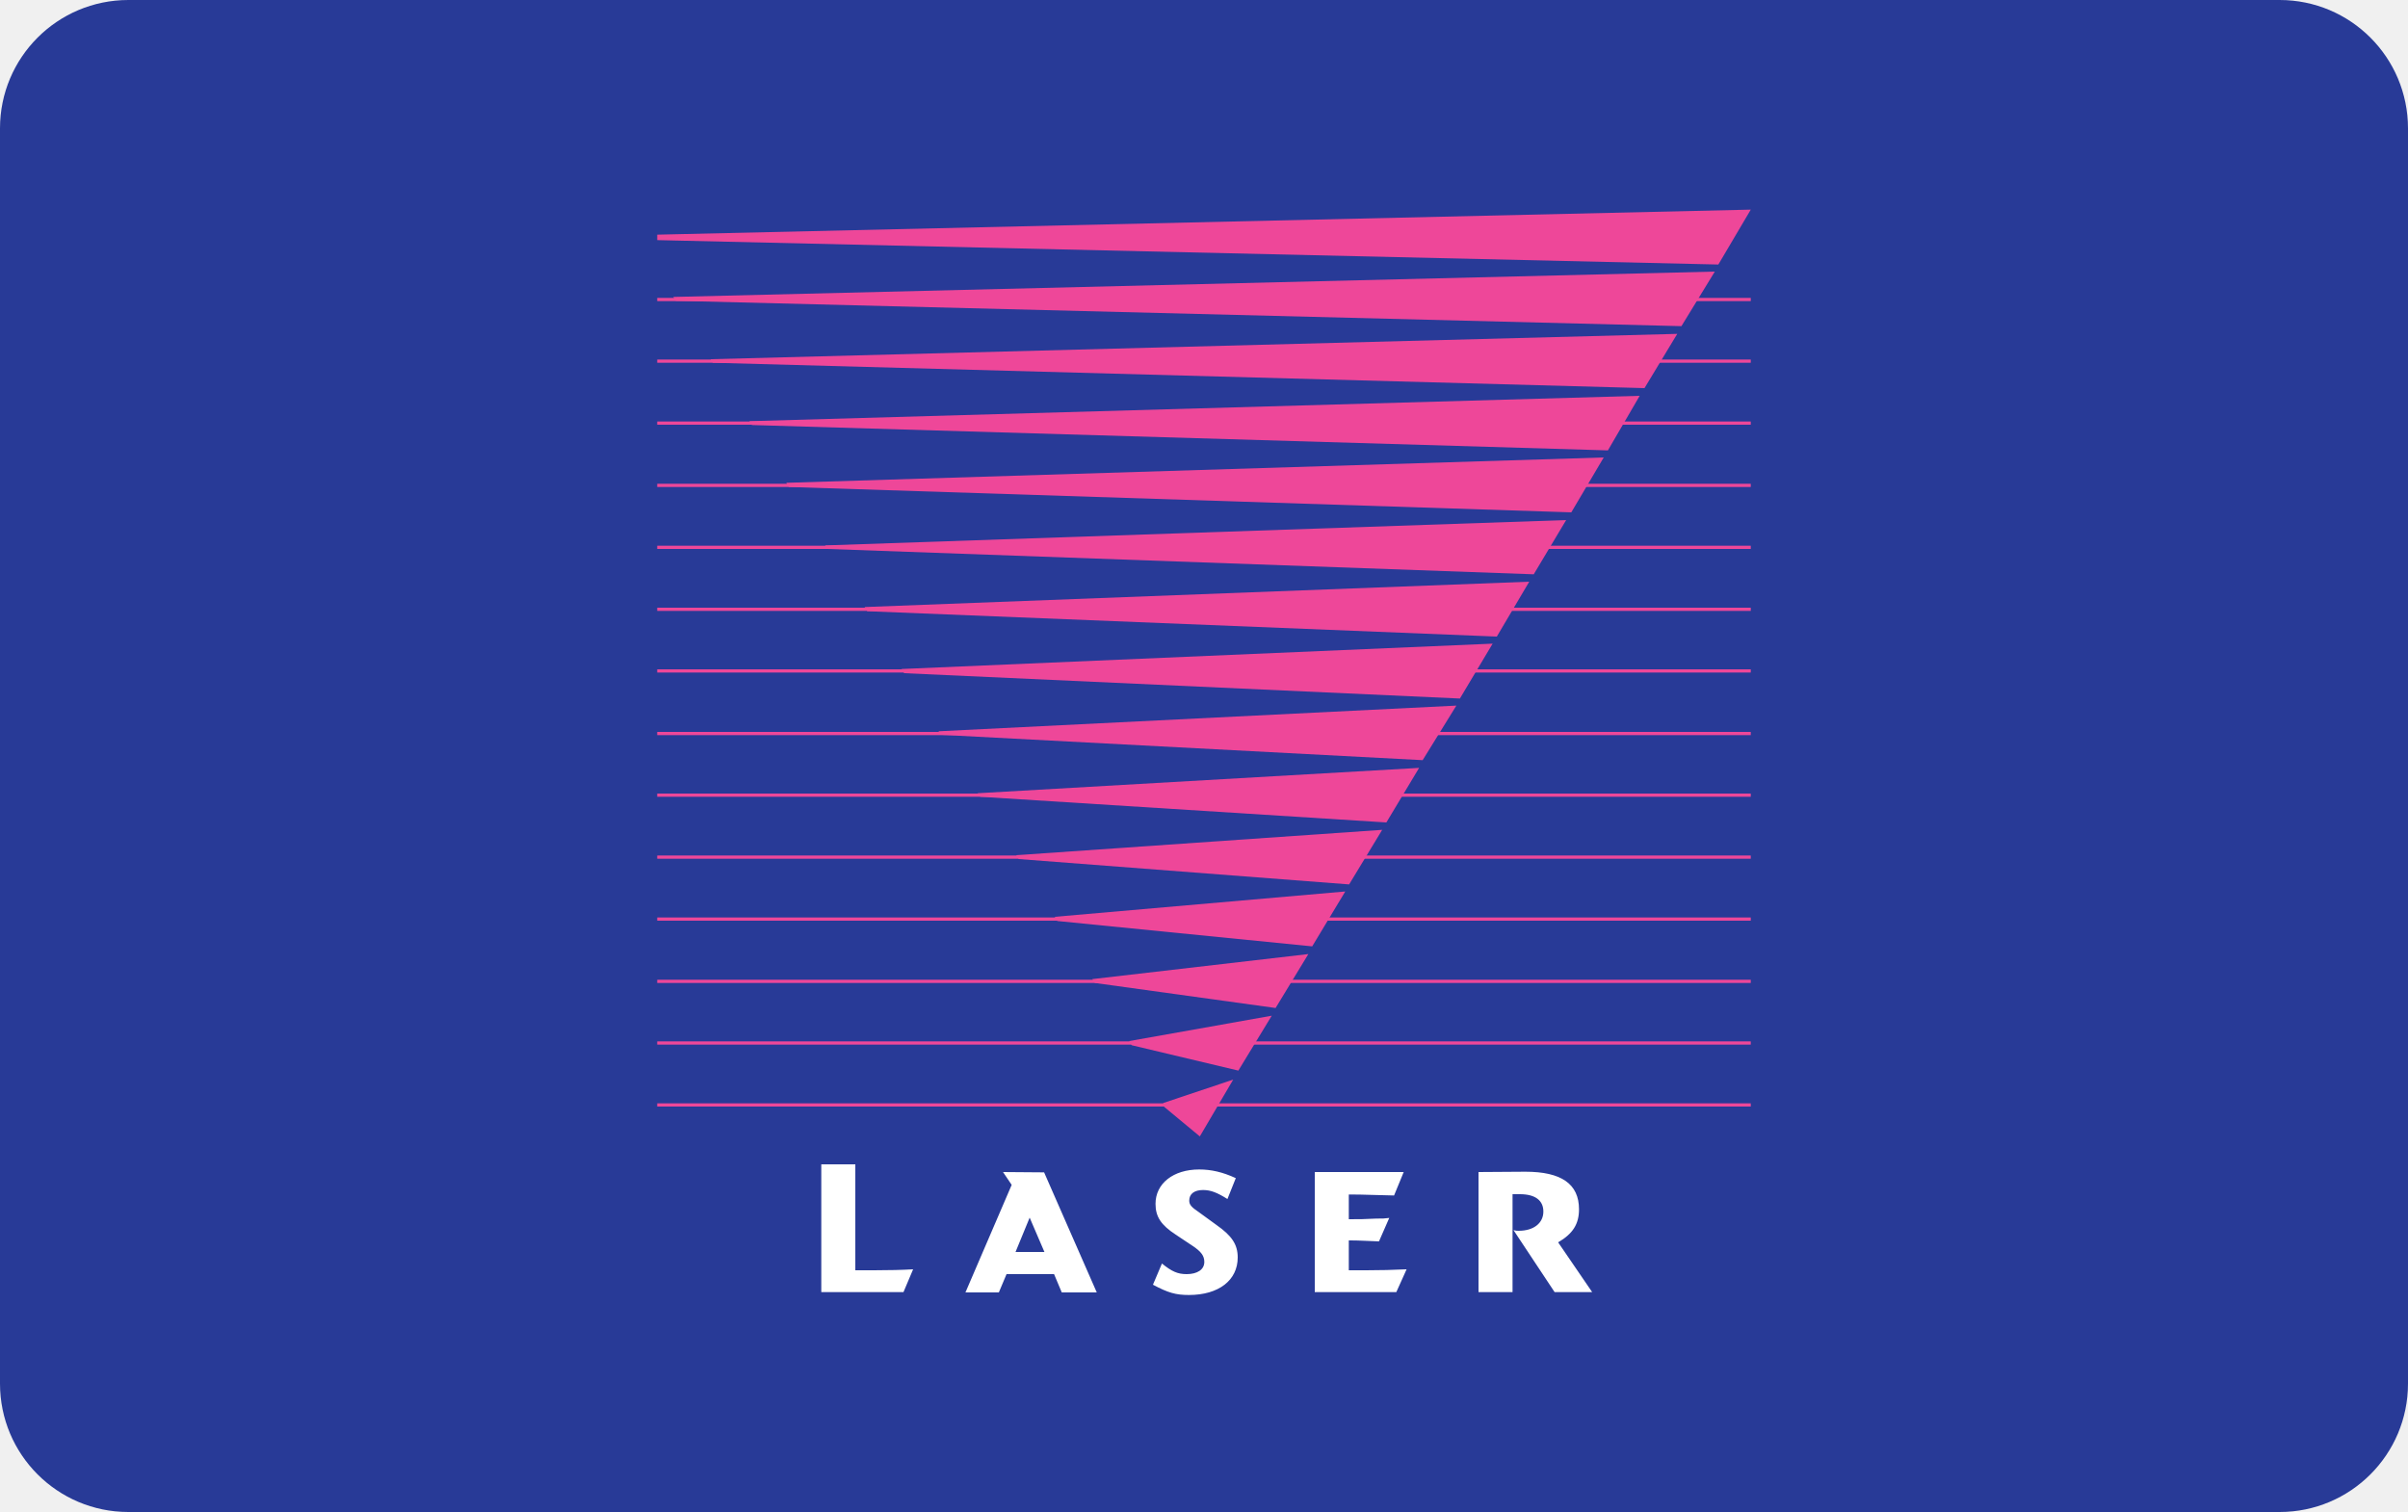
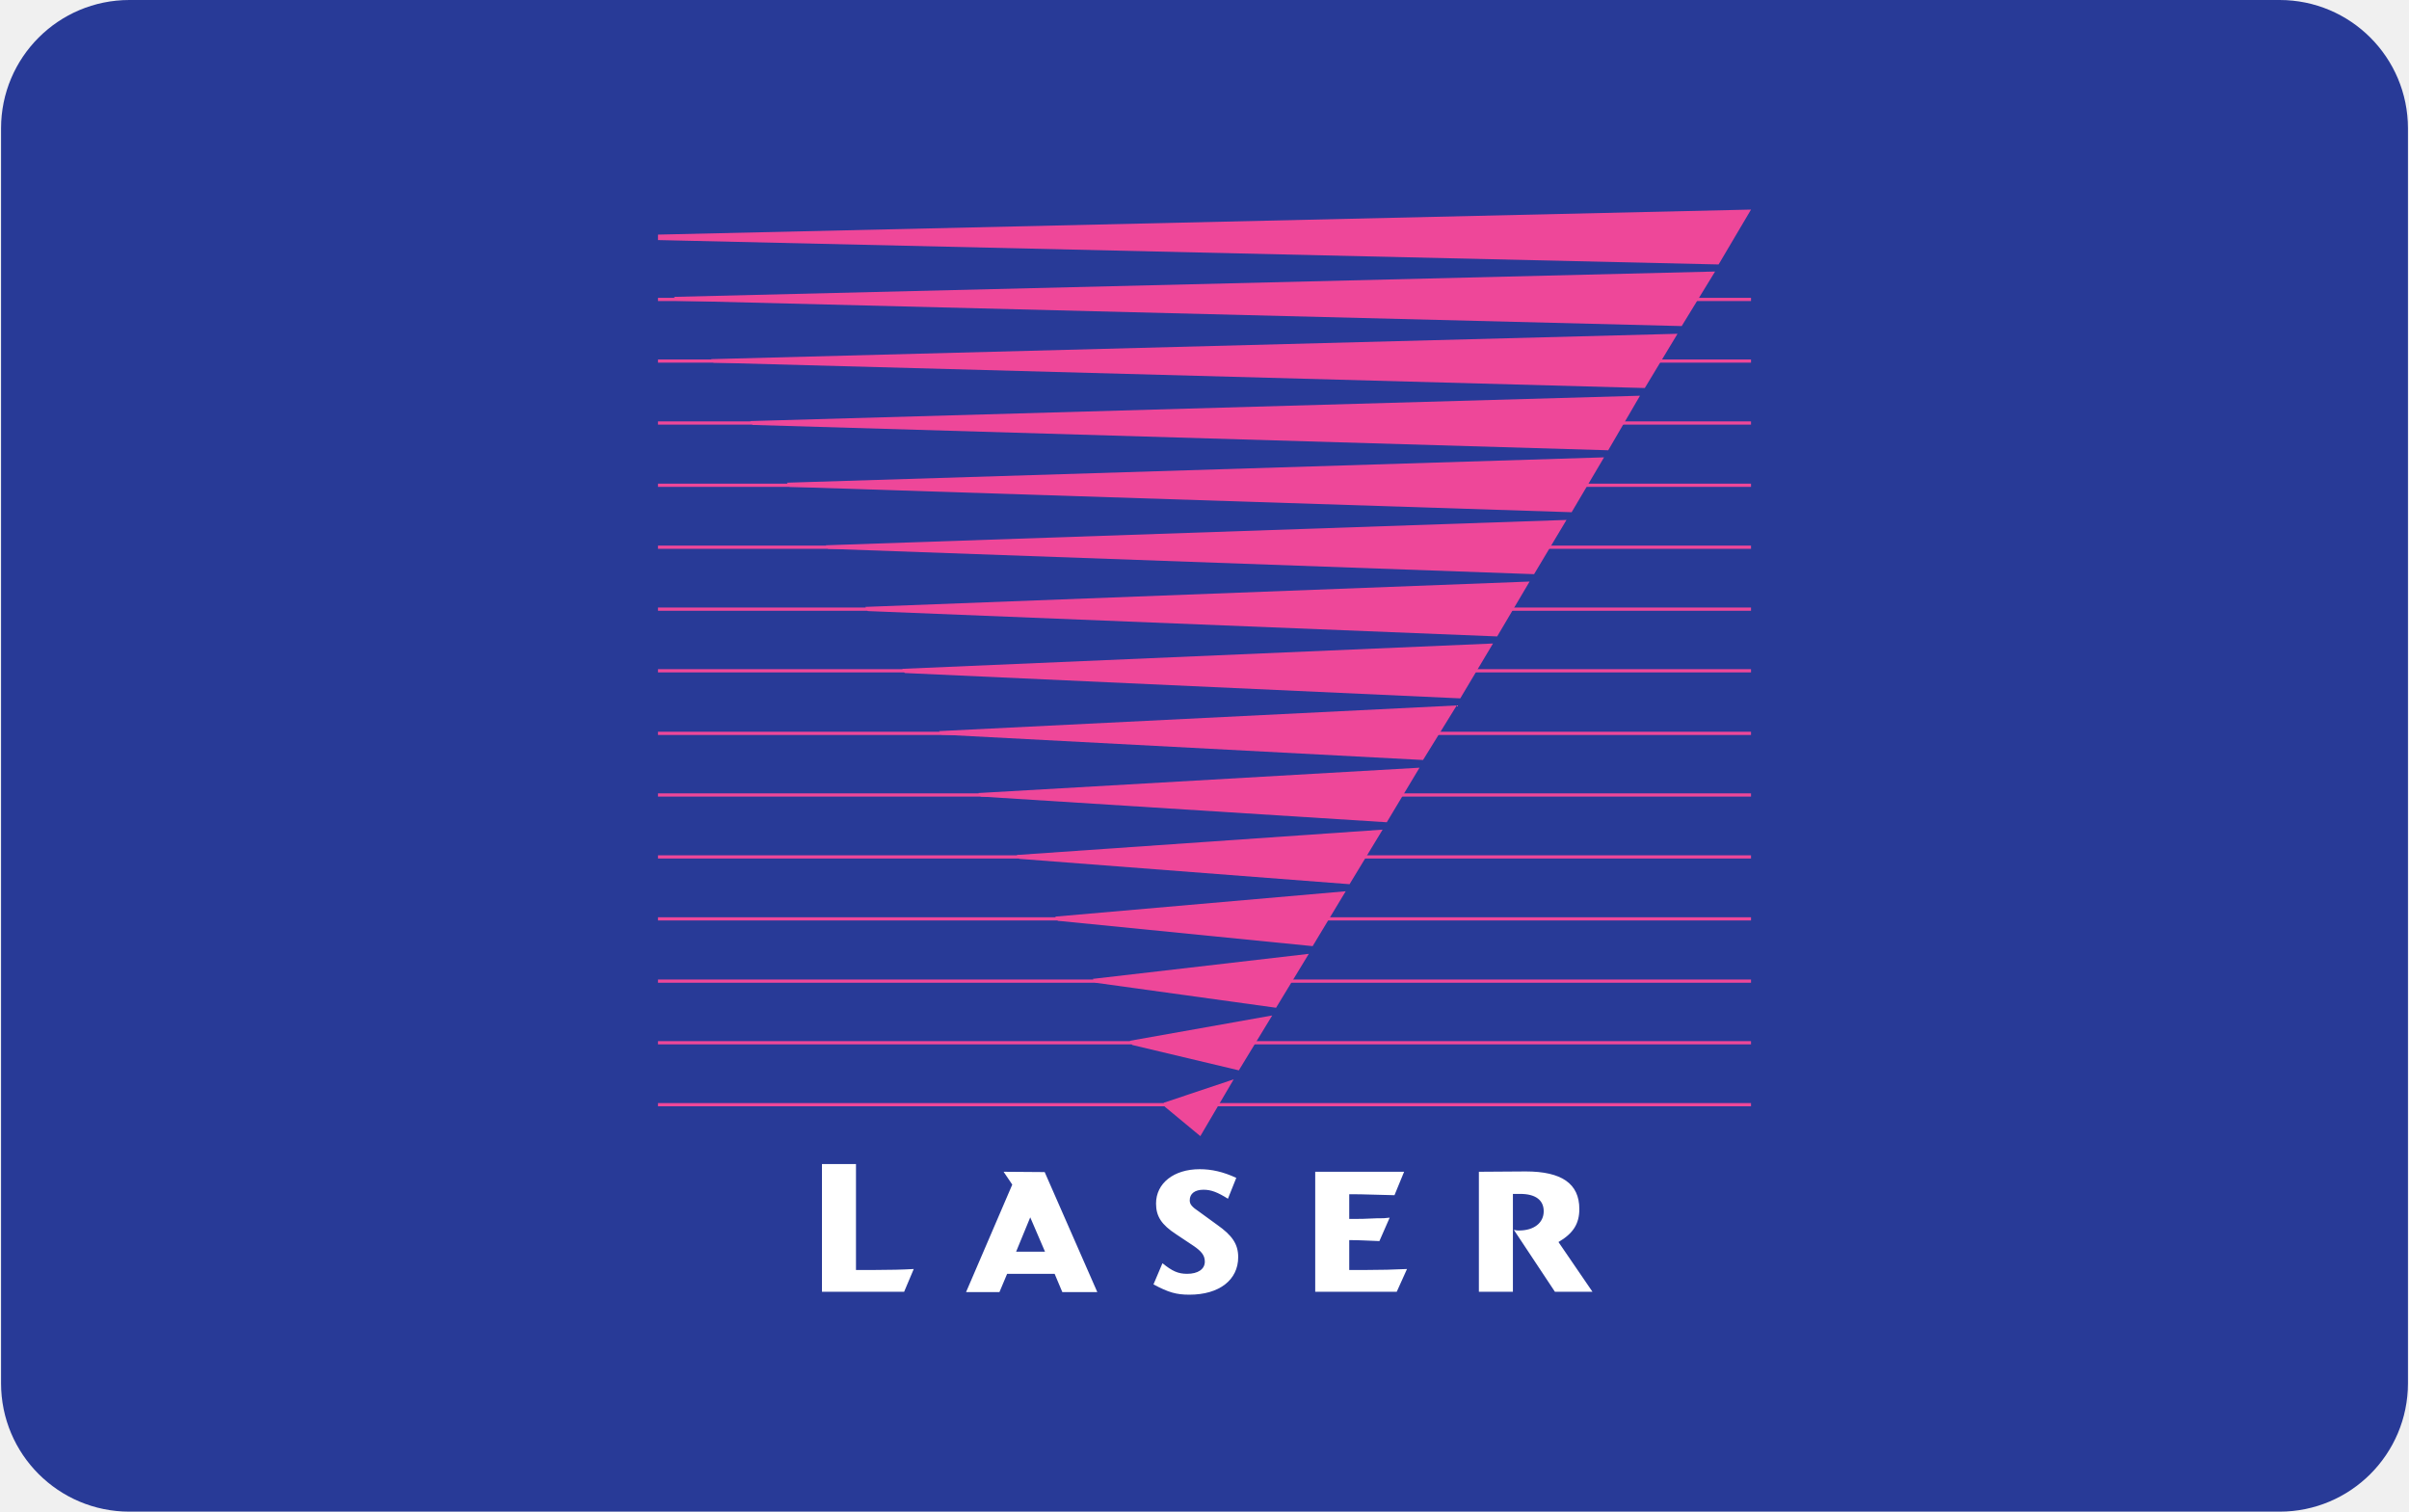
- <svg xmlns="http://www.w3.org/2000/svg" id="Layer_1" viewBox="-45 62.3 750 471">
+ <svg xmlns="http://www.w3.org/2000/svg" id="Layer_1" width="51" height="32" viewBox="-45 62.3 750 471">
  <style>
        .st0{fill:#283a97}.st1{fill:#ee4799}.st2{fill:none;stroke:#ee4799;stroke-width:1.001;stroke-miterlimit:2.613}.st3{fill:#fff}
    </style>
  <path id="Rectangle-1" class="st0" d="M-5 62.3h670c22.1 0 40 17.9 40 40v391c0 22.1-17.9 40-40 40H-5c-22.1 0-40-17.9-40-40v-391c0-22.1 17.9-40 40-40z" />
  <path class="st0" d="M160.2 477.3h340v-359h-340z" />
  <path class="st1" d="M500.3 127.6l-10.1 17.1-330.5-7.6v-1.7zm-11.2 19.3l-10.4 17-313.2-7.9-.8-1.2zm-11.7 19.4l-10.2 16.9-290.2-7.9-.7-1.1zm-11.7 19.3l-9.9 17-266.6-7.9-.8-1.2zm-11.2 19.2l-10.1 17.1-243.7-7.9-.8-1.3zm-11.7 19.5l-10.1 16.9-220-7.9-.7-1.1zm-11.5 19.2l-10.1 17.1-196.1-7.9-.8-1.3zm-11.4 19.3l-10.2 17.1-173.1-7.9-.8-1.3zm-11.3 19.3l-10.5 17-150-7.9-.8-1.1zM397 301.5l-10.2 17-126.5-8-.8-1.1zm-11.5 19.3l-10.3 17-102.9-7.9-.8-1.2zM374 340l-10.3 17.1-79.4-7.9-.8-1.3zm-11.5 19.5l-10.2 16.8-56.3-7.8-.8-1.2zm-11.4 19.2l-10.4 17.1-33.2-7.9-.8-1.3zm-12 19.9l-10.4 17.7-11.1-9.2-.3-1.2zm-179.4 7.9h340.6-340.6z" />
  <path class="st2" d="M159.7 406.5h340.6" />
  <path class="st1" d="M159.7 387.2h340.6-340.6z" />
  <path class="st2" d="M159.7 387.2h340.6" />
  <path class="st1" d="M159.7 368h340.6-340.6z" />
  <path class="st2" d="M159.7 368h340.6" />
  <path class="st1" d="M159.7 348.6h340.6-340.6z" />
  <path class="st2" d="M159.7 348.6h340.6" />
  <path class="st1" d="M159.7 329.3h340.6-340.6z" />
  <path class="st2" d="M159.7 329.3h340.6" />
  <path class="st1" d="M159.7 310h340.6-340.6z" />
  <path class="st2" d="M159.7 310h340.6" />
  <path class="st1" d="M159.7 290.8h340.6-340.6z" />
  <path class="st2" d="M159.7 290.8h340.6" />
  <path class="st1" d="M159.7 271.3h340.6-340.6z" />
  <path class="st2" d="M159.7 271.3h340.6" />
  <path class="st1" d="M159.7 252.1h340.6-340.6z" />
  <path class="st2" d="M159.7 252.1h340.6" />
  <path class="st1" d="M159.7 232.8h340.6-340.6z" />
  <path class="st2" d="M159.7 232.8h340.6" />
  <path class="st1" d="M159.7 213.5h340.6-340.6z" />
  <path class="st2" d="M159.7 213.5h340.6" />
  <path class="st1" d="M159.7 194.1h340.6-340.6z" />
  <path class="st2" d="M159.7 194.1h340.6" />
  <path class="st1" d="M159.7 174.8h340.6-340.6z" />
  <path class="st2" d="M159.7 174.8h340.6" />
  <path class="st1" d="M159.7 155.6h340.6-340.6z" />
  <path class="st2" d="M159.7 155.6h340.6" />
  <path class="st3" d="M364.5 427.4v37.4h25.4l3.2-7.1c-4.6.2-7.9.3-12.6.3h-5.4v-9.3h.6c2.7 0 5.7.2 8.8.3l3.2-7.3c-1.6.2-1.9.2-4.1.2-3.9.2-4.9.2-8.5.2v-7.7h1.3c3.2 0 7.3.2 12.8.3l3-7.3h-27.7zm-97.1 0l2.7 4-14.4 33.5h10.4l2.4-5.7h14.8l2.4 5.7h10.9l-16.4-37.4-12.8-.1zm12.9 24.9h-9l4.4-10.7 4.6 10.7zM221.4 425h-10.6v39.8h25.6l3-7.1c-3.3.2-7.6.3-12.2.3h-5.8v-33zm118.5 4.3c-4.1-1.9-7.7-2.7-11.4-2.7-8.1 0-13.6 4.4-13.6 10.7 0 4 1.7 6.6 6.3 9.6l5.4 3.6c2.5 1.7 3.5 3 3.5 4.9 0 2.4-2.2 3.8-5.5 3.8-2.8 0-4.6-.8-7.7-3.3l-2.8 6.6c4.7 2.5 7.1 3.2 11.2 3.2 9.3 0 15.2-4.6 15.2-11.7 0-4.1-1.9-6.8-6.6-10.1l-5.5-4c-2.4-1.6-3-2.4-3-3.6 0-2.1 1.6-3.3 4.3-3.3 2.4 0 4.4.8 7.6 2.8l2.6-6.5zm75.6-1.9v37.4h10.6v-30.5h2.3c4.7 0 7.3 1.9 7.3 5.4 0 3.6-3 6-7.7 6-.5 0-.8 0-1.6-.2l12.8 19.3h11.7l-10.6-15.5c4.6-2.7 6.5-5.7 6.5-10.3 0-7.9-5.5-11.7-16.7-11.7l-14.6.1z" />
</svg>
